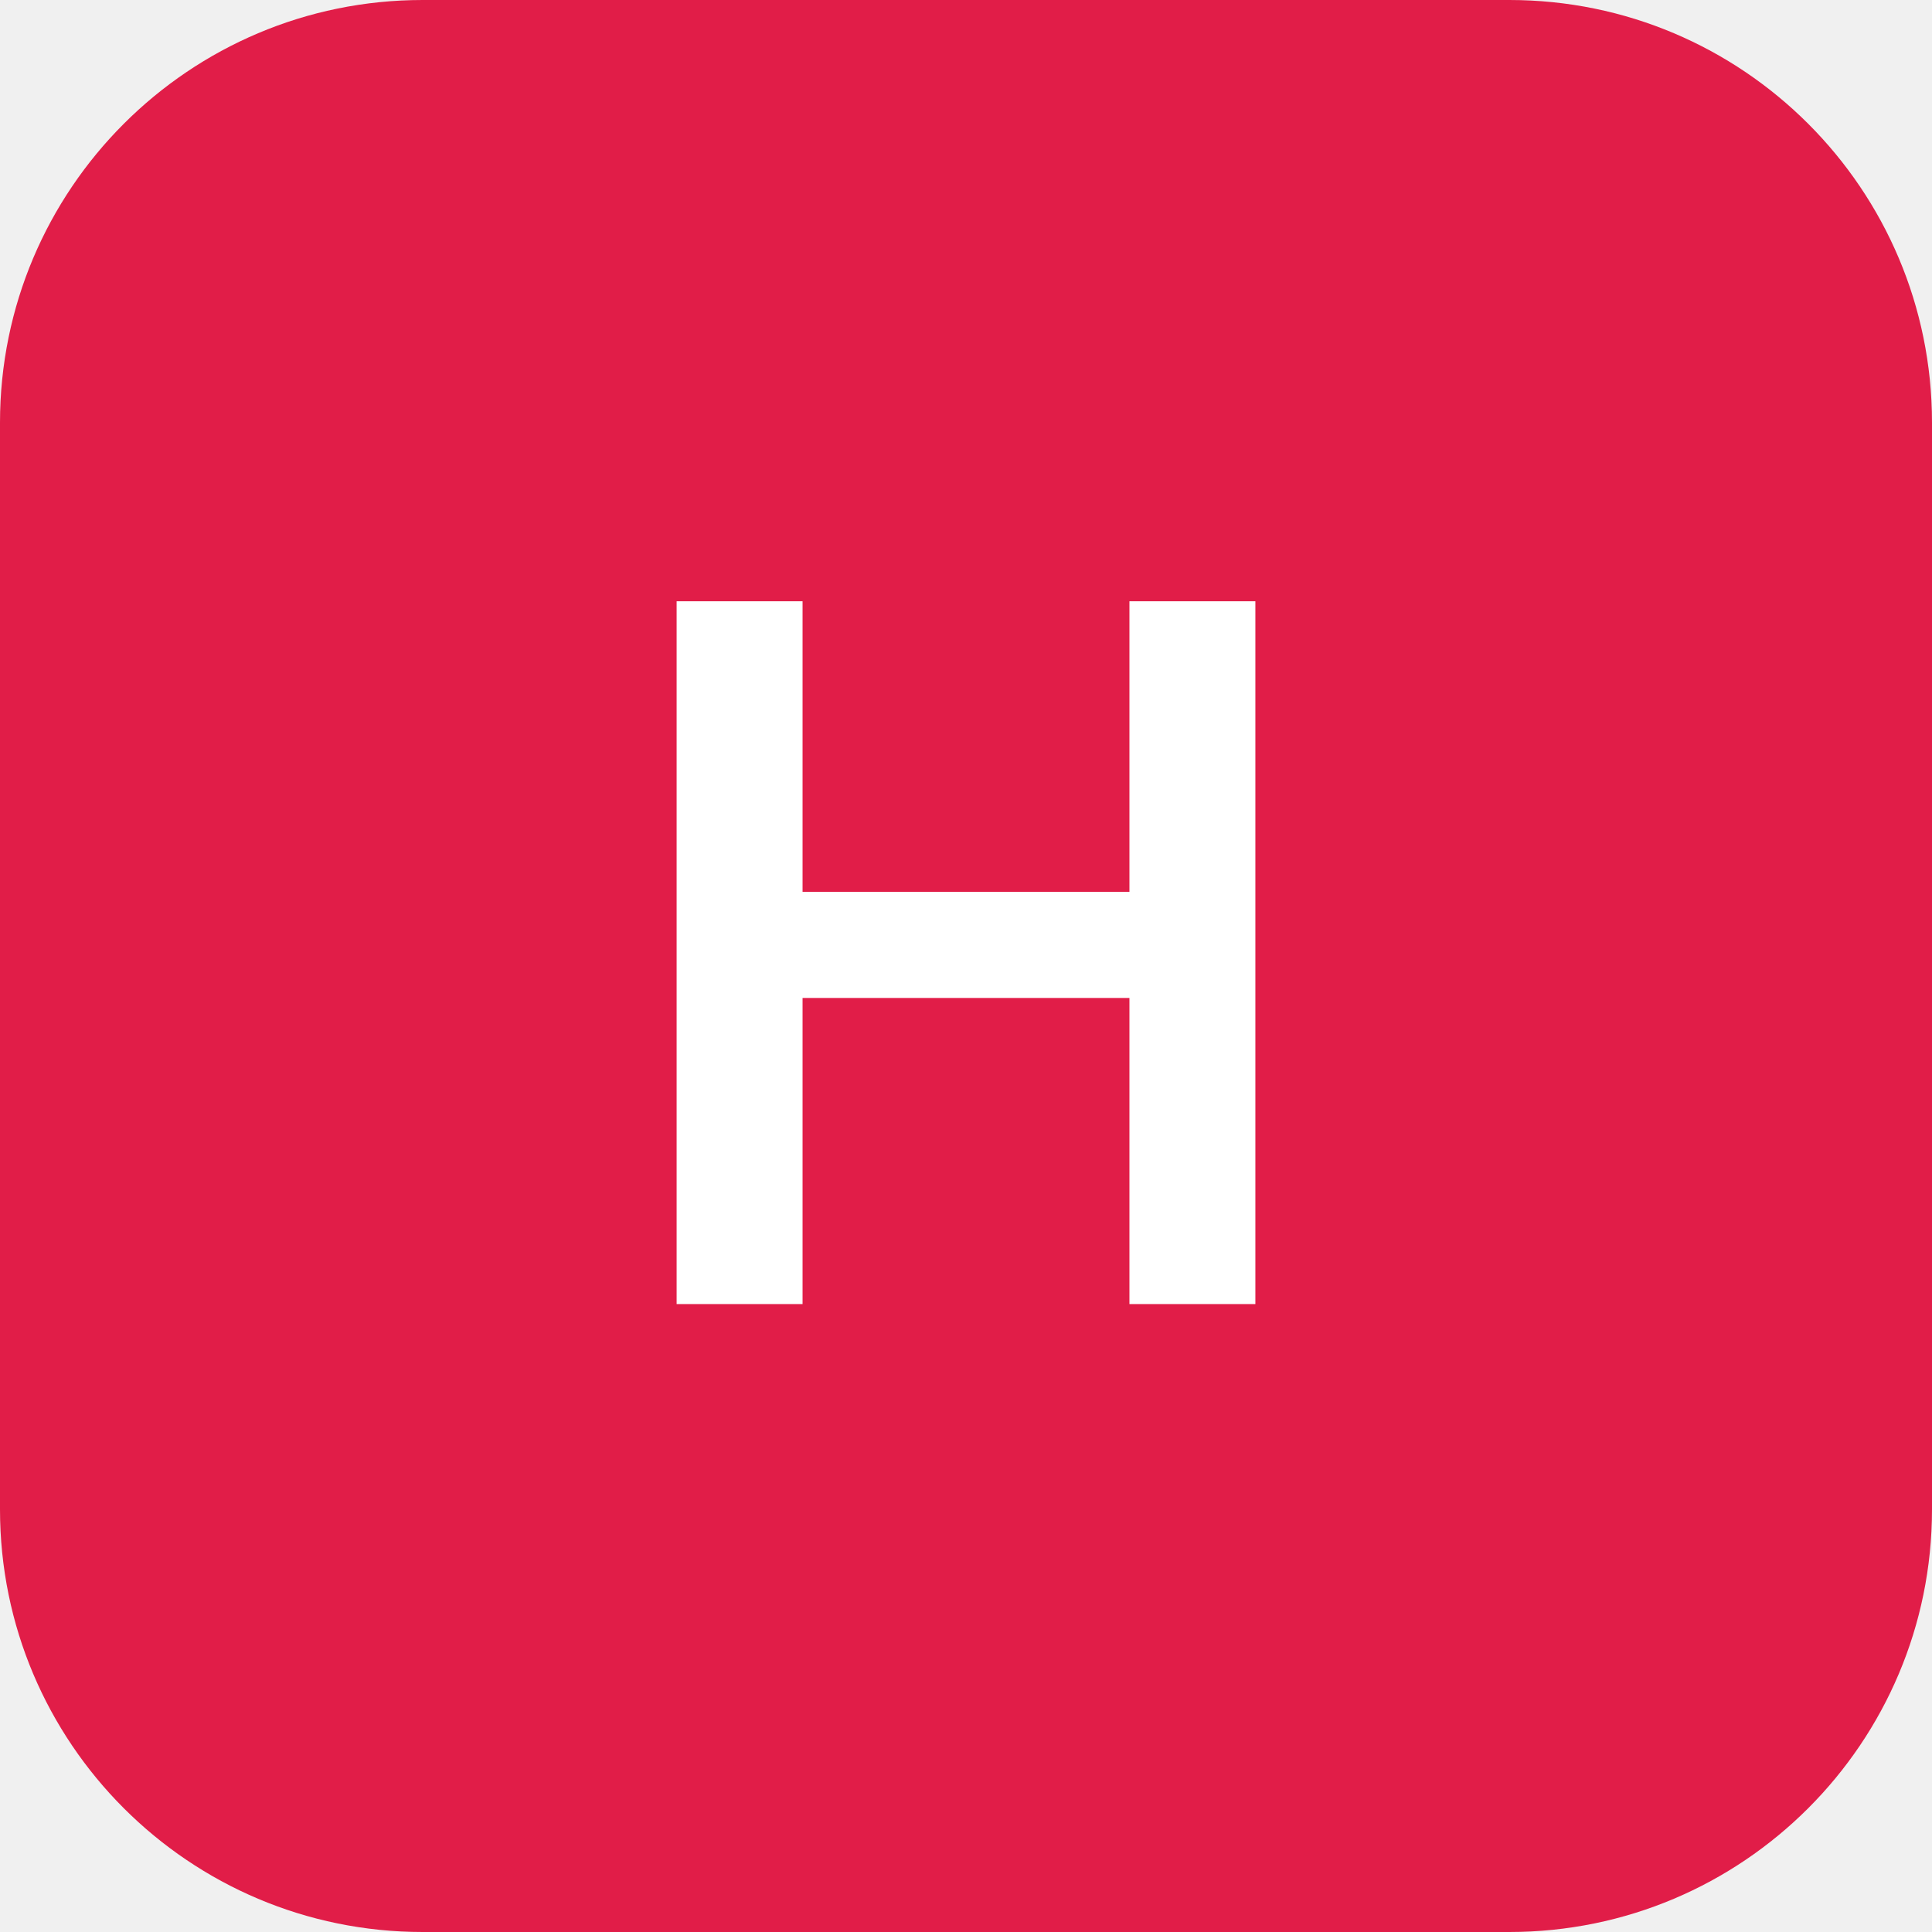
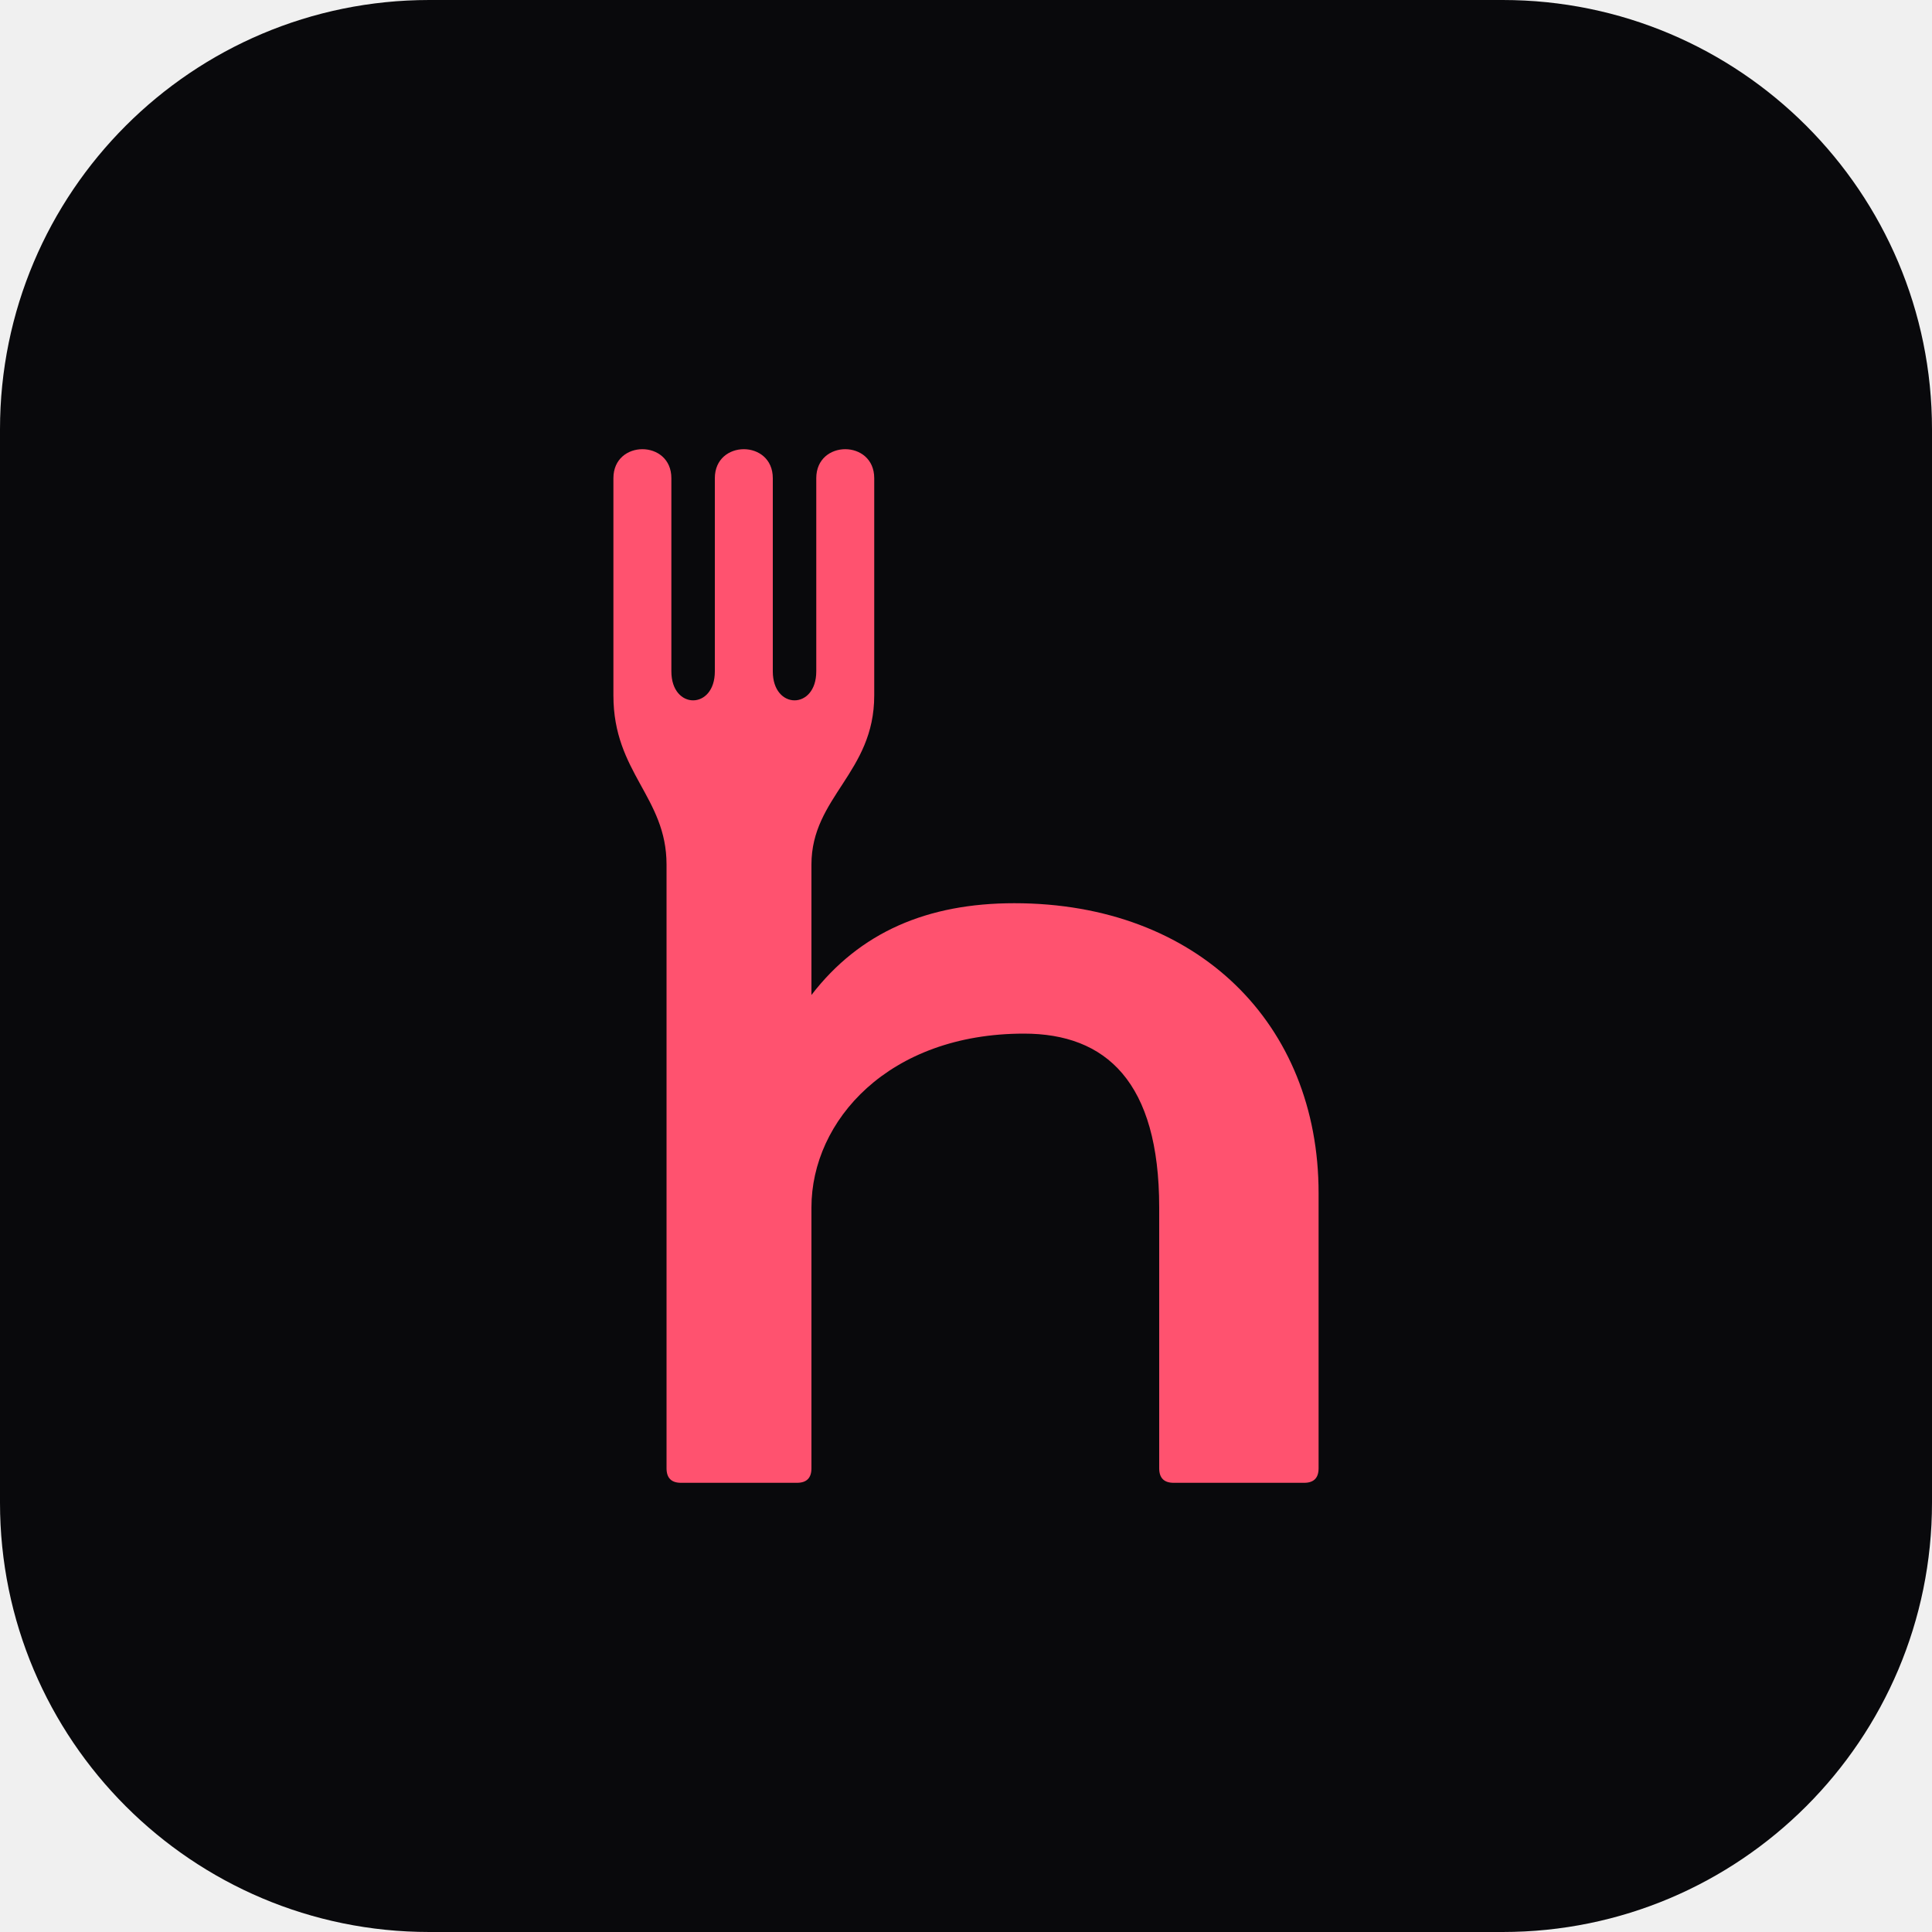
- <svg xmlns="http://www.w3.org/2000/svg" viewBox="0 0 64 64">
-   <rect width="64" height="64" rx="14" fill="#e11d48" />
-   <text x="32" y="32" dy="0.35em" text-anchor="middle" font-family="ui-sans-serif, system-ui, -apple-system, sans-serif" font-size="32" font-weight="600" fill="#ffffff">H</text>
+ <svg xmlns="http://www.w3.org/2000/svg" viewBox="0 0 108 108" role="img" aria-label="Hungii">
+   <rect width="108" height="108" rx="24" fill="#09090C" />
+   <path fill="#FF526F" transform="translate(27.81 19.71) scale(.27)" d="M24 26 C24 18 36 18 36 26 V66 C36 74 45 74 45 66 V26 C45 18 57 18 57 26 V66 C57 74 66 74 66 66 V26 C66 18 78 18 78 26 V71 C78 87 65 92 65 106 V133 C75 120 89 114 107 114 C145 114 170 139 170 174 V231 Q170 234 167 234 H140 Q137 234 137 231 V177 C137 151 126 141 109 141 C81 141 65 159 65 177 V231 Q65 234 62 234 H38 Q35 234 35 231 V106 C35 92 24 87 24 71 Z" />
</svg>
